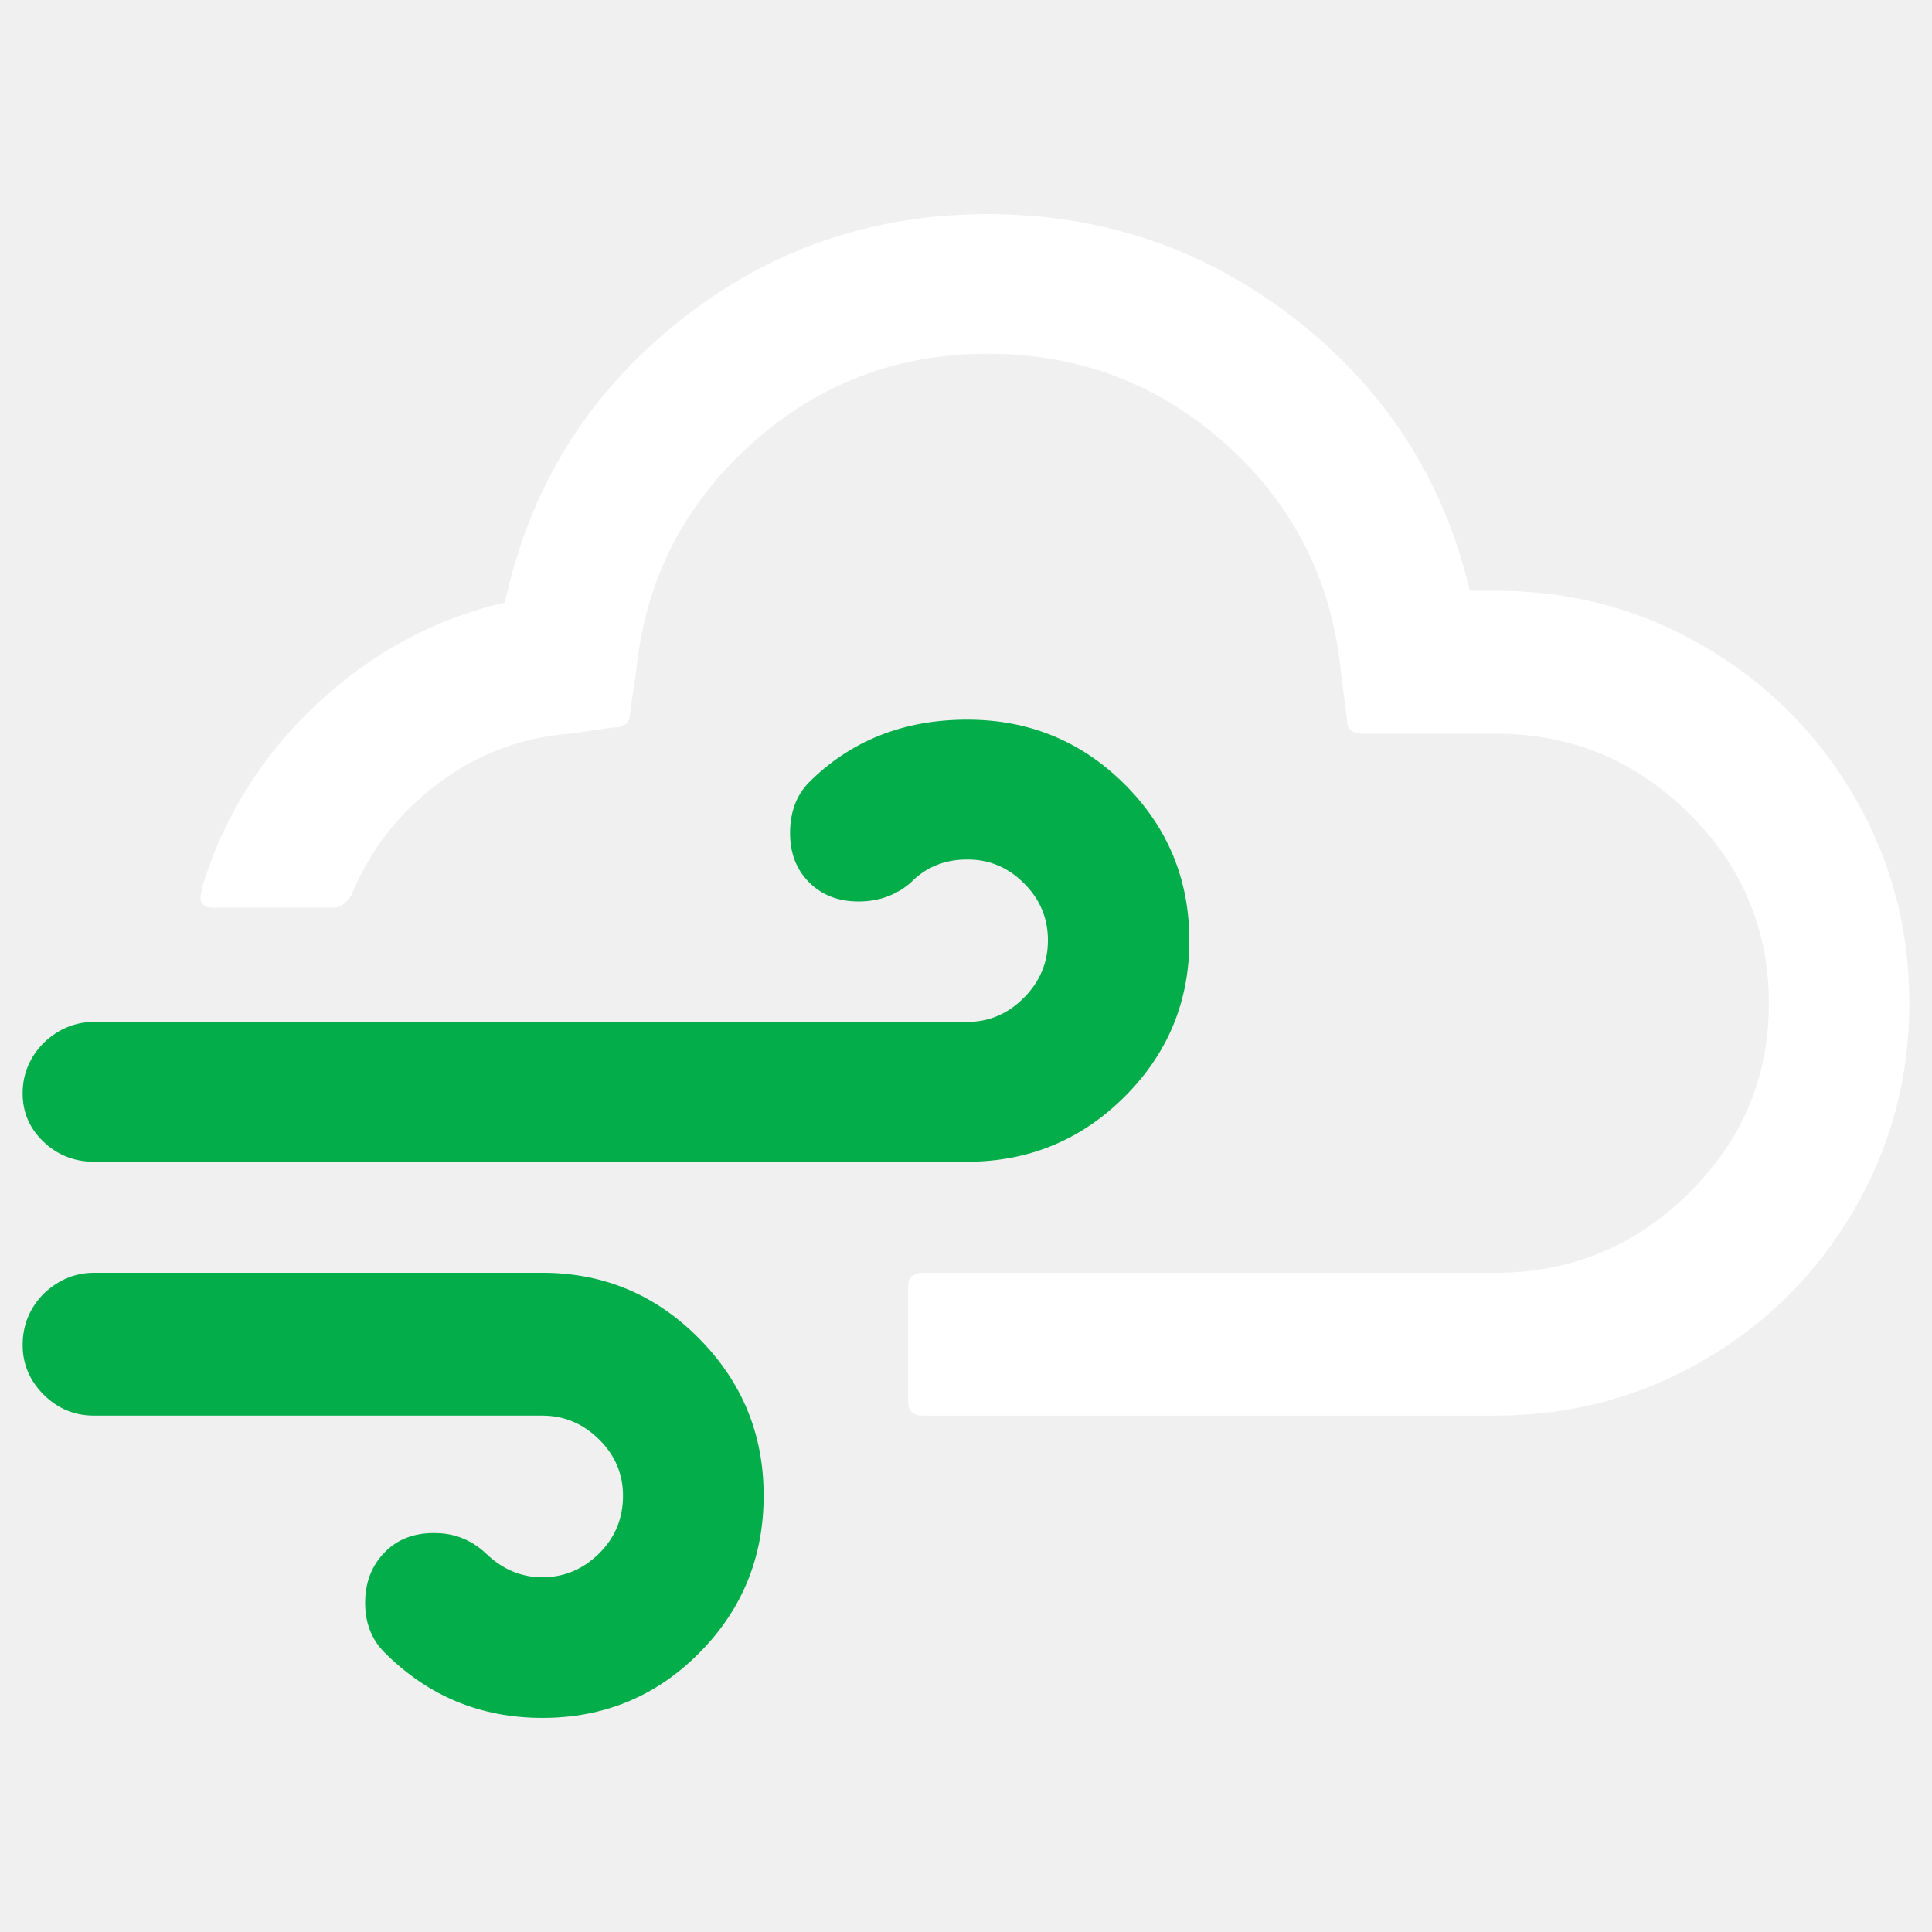
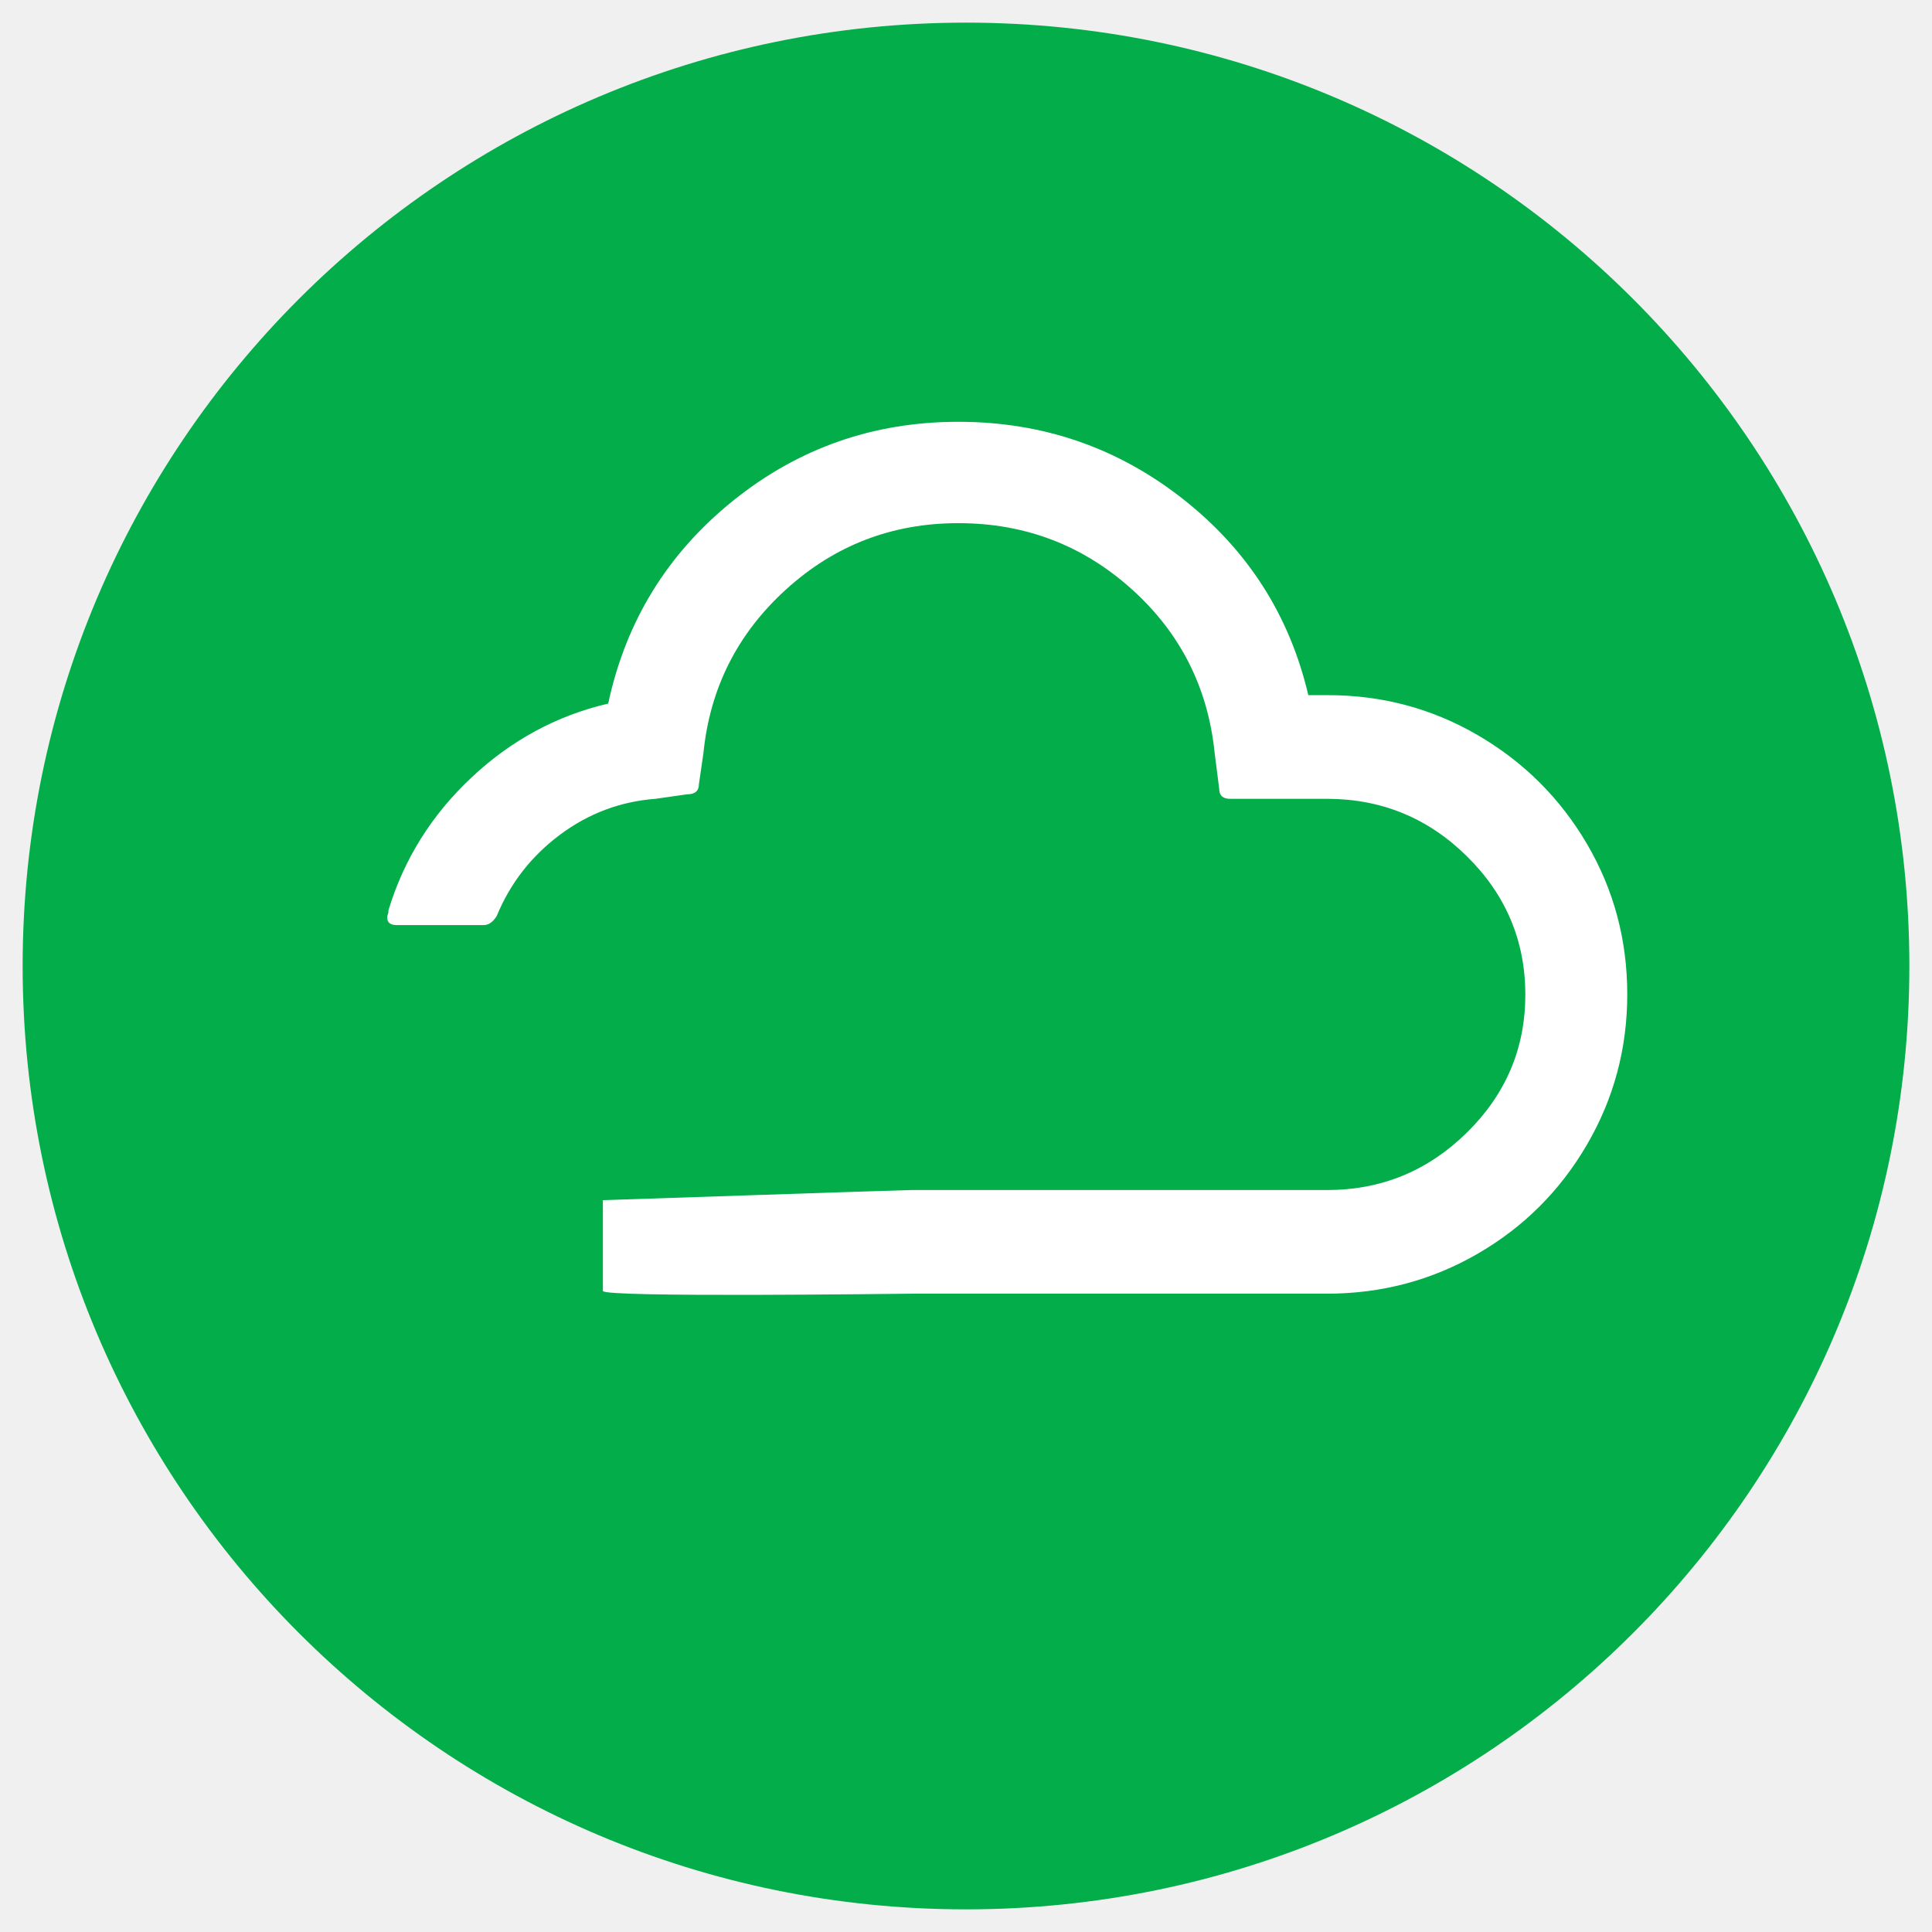
<svg xmlns="http://www.w3.org/2000/svg" height="1024" width="1024" id="svg2" version="1.1">
  <defs id="defs8" />
-   <g id="layer1" style="display:none">
-     <path d="m 12,712.885 q 0,-16.105 11.551,-27.572 11.551,-10.708 26.307,-10.708 h 237.605 q 48.567,0 82.968,34.739 34.402,34.738 34.317,83.389 0,48.988 -34.149,83.389 -34.148,34.401 -83.137,34.401 -48.988,0 -83.643,-34.654 -10.287,-10.287 -10.287,-26.307 0,-16.02 10.118,-26.561 10.118,-10.539 26.56,-10.455 15.683,0 27.15,10.624 13.153,12.815 30.101,12.815 17.285,0 30.017,-12.563 12.732,-12.563 12.732,-30.691 0,-17.285 -12.732,-29.849 -12.732,-12.563 -30.017,-12.563 H 49.858 q -15.599,0 -26.728,-11.13 -11.13,-11.129 -11.13,-26.307 z m 0,-133.389 q 0,-15.683 11.551,-27.15 11.551,-10.708 26.307,-10.708 h 462.816 q 17.285,0 30.017,-12.816 12.732,-12.816 12.732,-30.439 0,-17.622 -12.732,-30.27 -12.732,-12.647 -30.017,-12.563 -18.128,0 -30.101,12.395 -11.551,9.865 -27.572,9.865 -16.021,0 -26.139,-10.118 -10.117,-10.117 -10.117,-26.138 0,-16.442 9.865,-26.729 33.389,-33.389 84.064,-33.389 48.988,0 83.305,34.148 34.317,34.149 34.401,82.799 0.086,48.651 -34.401,82.969 -34.485,34.317 -83.305,34.401 H 49.858 q -15.599,0 -26.728,-10.54 Q 12,594.673 12,579.496 z M 106.266,475.701 q 0,5.396 6.998,5.396 h 63.406 q 5.396,0 9.528,-6.577 14.756,-35.835 46.037,-59.275 31.282,-23.44 69.983,-26.392 l 23.103,-3.288 q 8.6,0 8.6,-7.42 l 3.288,-22.597 q 7.083,-71.248 60.371,-119.646 53.288,-48.398 125.801,-48.398 72.85,0 126.391,47.976 53.542,47.976 60.877,120.067 l 3.289,25.885 q 0,7.42 7.841,7.42 h 70.827 q 59.696,0 102.276,41.99 42.58,41.99 42.665,100.843 0.086,58.854 -42.665,100.928 -42.748,42.074 -102.276,41.99 H 489.15 q -7.841,0 -7.841,7.42 v 60.877 q 0,7.42 7.841,7.42 H 792.607 q 59.696,0 110.118,-29.173 50.422,-29.174 79.848,-79.68 Q 1012,590.963 1012,531.688 1012,471.991 982.573,421.823 953.147,371.654 902.725,342.312 852.304,312.97 792.607,313.138 h -13.575 q -20.574,-87.69 -92.075,-143.676 -71.501,-55.986 -163.575,-55.986 -93.086,0 -164.755,57.842 -71.669,57.842 -90.978,147.976 -56.408,13.153 -100,54.132 -43.592,40.978 -60.54,96.964 v 1.602 q -0.843,2.108 -0.843,3.71 z" id="path4" style="fill:#fafafa;fill-opacity:0.867;stroke:none" />
-   </g>
-   <g id="layer2" style="display:inline">
-     <path d="m 12,712.885 c 0,-10.736 3.85,-19.927 11.551,-27.572 7.701,-7.139 16.47,-10.708 26.307,-10.708 l 237.605,0 c 32.378,0 60.034,11.58 82.968,34.739 22.934,23.159 34.374,50.955 34.317,83.389 0,32.659 -11.383,60.455 -34.149,83.389 -22.766,22.934 -50.478,34.401 -83.137,34.401 -32.659,0 -60.54,-11.551 -83.643,-34.654 -6.858,-6.858 -10.287,-15.627 -10.287,-26.307 0,-10.68 3.373,-19.534 10.118,-26.561 6.745,-7.026 15.599,-10.511 26.56,-10.455 10.455,0 19.505,3.541 27.15,10.624 8.769,8.544 18.803,12.815 30.101,12.815 11.523,0 21.529,-4.188 30.017,-12.563 8.488,-8.375 12.732,-18.606 12.732,-30.691 0,-11.523 -4.244,-21.473 -12.732,-29.849 -8.488,-8.375 -18.494,-12.563 -30.017,-12.563 l -237.605,0 c -10.399,0 -19.309,-3.71 -26.728,-11.13 C 15.71,731.773 12,723.003 12,712.885 z m 0,-133.389 c 0,-10.455 3.85,-19.505 11.551,-27.15 7.701,-7.139 16.47,-10.708 26.307,-10.708 l 462.816,0 c 11.523,0 21.529,-4.272 30.017,-12.816 8.488,-8.544 12.732,-18.691 12.732,-30.439 0,-11.748 -4.244,-21.838 -12.732,-30.27 -8.488,-8.431 -18.494,-12.619 -30.017,-12.563 -12.085,0 -22.119,4.132 -30.101,12.395 -7.701,6.576 -16.891,9.865 -27.572,9.865 -10.68,0 -19.393,-3.373 -26.139,-10.118 -6.745,-6.745 -10.117,-15.457 -10.117,-26.138 0,-10.961 3.288,-19.871 9.865,-26.729 22.26,-22.26 50.281,-33.389 84.064,-33.389 32.659,0 60.427,11.383 83.305,34.148 22.878,22.766 34.345,50.366 34.401,82.799 0.057,32.434 -11.41,60.09 -34.401,82.969 -22.99,22.878 -50.759,34.345 -83.305,34.401 l -462.816,0 c -10.399,0 -19.309,-3.513 -26.728,-10.54 C 15.71,598.186 12,589.614 12,579.496 z" id="path4-3" style="fill:#00ac49;fill-opacity:0.992;stroke:none" />
-   </g>
  <g id="layer3" style="display:inline">
-     <path d="m 106.266,475.701 c 0,3.598 2.333,5.396 6.998,5.396 l 63.406,0 c 3.598,0 6.773,-2.192 9.528,-6.577 9.837,-23.89 25.183,-43.648 46.037,-59.275 20.854,-15.627 44.182,-24.424 69.983,-26.392 l 23.103,-3.288 c 5.734,0 8.6,-2.473 8.6,-7.42 l 3.288,-22.597 c 4.722,-47.499 24.845,-87.38 60.371,-119.646 35.525,-32.265 77.459,-48.398 125.801,-48.398 48.567,0 90.697,15.992 126.391,47.976 35.694,31.984 55.987,72.007 60.877,120.067 l 3.289,25.885 c 0,4.947 2.614,7.42 7.841,7.42 l 70.827,0 c 39.798,0 73.89,13.997 102.276,41.99 28.387,27.993 42.608,61.607 42.665,100.843 0.057,39.236 -14.164,72.878 -42.665,100.928 -28.499,28.049 -62.591,42.046 -102.276,41.99 l -303.457,0 c -5.228,0 -7.841,2.473 -7.841,7.42 l 0,60.877 c 0,4.947 2.614,7.42 7.841,7.42 l 303.457,0 c 39.798,0 76.504,-9.724 110.118,-29.173 33.615,-19.45 60.231,-46.009 79.848,-79.68 C 1002.191,607.799 1012,571.205 1012,531.688 c 0,-39.798 -9.809,-76.419 -29.427,-109.865 -19.617,-33.446 -46.233,-59.949 -79.848,-79.511 -33.614,-19.562 -70.32,-29.286 -110.118,-29.174 l -13.575,0 c -13.716,-58.46 -44.408,-106.352 -92.075,-143.676 -47.667,-37.324 -102.192,-55.986 -163.575,-55.986 -62.057,0 -116.976,19.28 -164.755,57.842 -47.78,38.561 -78.106,87.886 -90.978,147.976 -37.605,8.769 -70.939,26.813 -100,54.132 -29.061,27.319 -49.241,59.64 -60.54,96.964 l 0,1.602 c -0.562,1.405 -0.843,2.642 -0.843,3.71 z" id="path4-6" style="fill:#ffffff;fill-opacity:0.98;stroke:none;display:inline" />
+     <path style="fill:#00ac49;fill-opacity:0.992;fill-rule:nonzero;stroke:none" id="path3755" d="m 329.495,33.541 a 303.846,295.954 0 1 1 -607.692,0 303.846,295.954 0 1 1 607.692,0 z" transform="matrix(1.645571,0,0,1.689453,469.7922,455.3333)" />
+     <path style="fill:#ffffff;fill-opacity:1;stroke:none" d="m 205.249,486.405 c 0,2.611 1.693,3.916 5.078,3.916 l 46.01,0 c 2.61,0 4.915,-1.591 6.914,-4.772 7.138,-17.335 18.273,-31.673 33.406,-43.012 15.133,-11.339 32.06,-17.723 50.782,-19.151 l 16.764,-2.386 c 4.16,0 6.241,-1.795 6.241,-5.384 l 2.386,-16.397 c 3.426,-34.467 18.029,-63.406 43.807,-86.819 25.779,-23.413 56.207,-35.119 91.286,-35.119 35.242,0 65.813,11.604 91.714,34.813 25.901,23.209 40.626,52.251 44.174,87.125 l 2.387,18.783 c 0,3.589 1.897,5.384 5.69,5.384 l 51.394,0 c 28.879,0 53.617,10.157 74.215,30.47 20.598,20.313 30.918,44.705 30.959,73.175 0.042,28.471 -10.278,52.883 -30.959,73.237 -20.68,20.354 -45.418,30.51 -74.215,30.469 l -220.2,0 c -3.793,0 -163.532,5.384 -163.532,5.384 l 0,48.12 c -10e-6,3.59 159.739,1.438 163.532,1.438 l 220.2,0 c 28.879,0 55.514,-7.056 79.906,-21.169 24.392,-14.113 43.705,-33.386 57.941,-57.818 14.235,-24.433 21.353,-50.986 21.353,-79.661 0,-28.879 -7.118,-55.453 -21.353,-79.722 -14.235,-24.269 -33.549,-43.501 -57.941,-57.696 -24.392,-14.195 -51.027,-21.251 -79.906,-21.169 l -9.85,0 c -9.953,-42.421 -32.224,-77.173 -66.813,-104.257 -34.589,-27.084 -74.154,-40.626 -118.696,-40.626 -45.031,0 -84.882,13.991 -119.552,41.972 -34.671,27.981 -56.676,63.774 -66.017,107.377 -27.288,6.363 -51.476,19.456 -72.564,39.28 -21.088,19.823 -35.731,43.277 -43.93,70.361 l 0,1.162 c -0.408,1.02 -0.612,1.917 -0.612,2.692 z" id="path4" />
  </g>
</svg>
